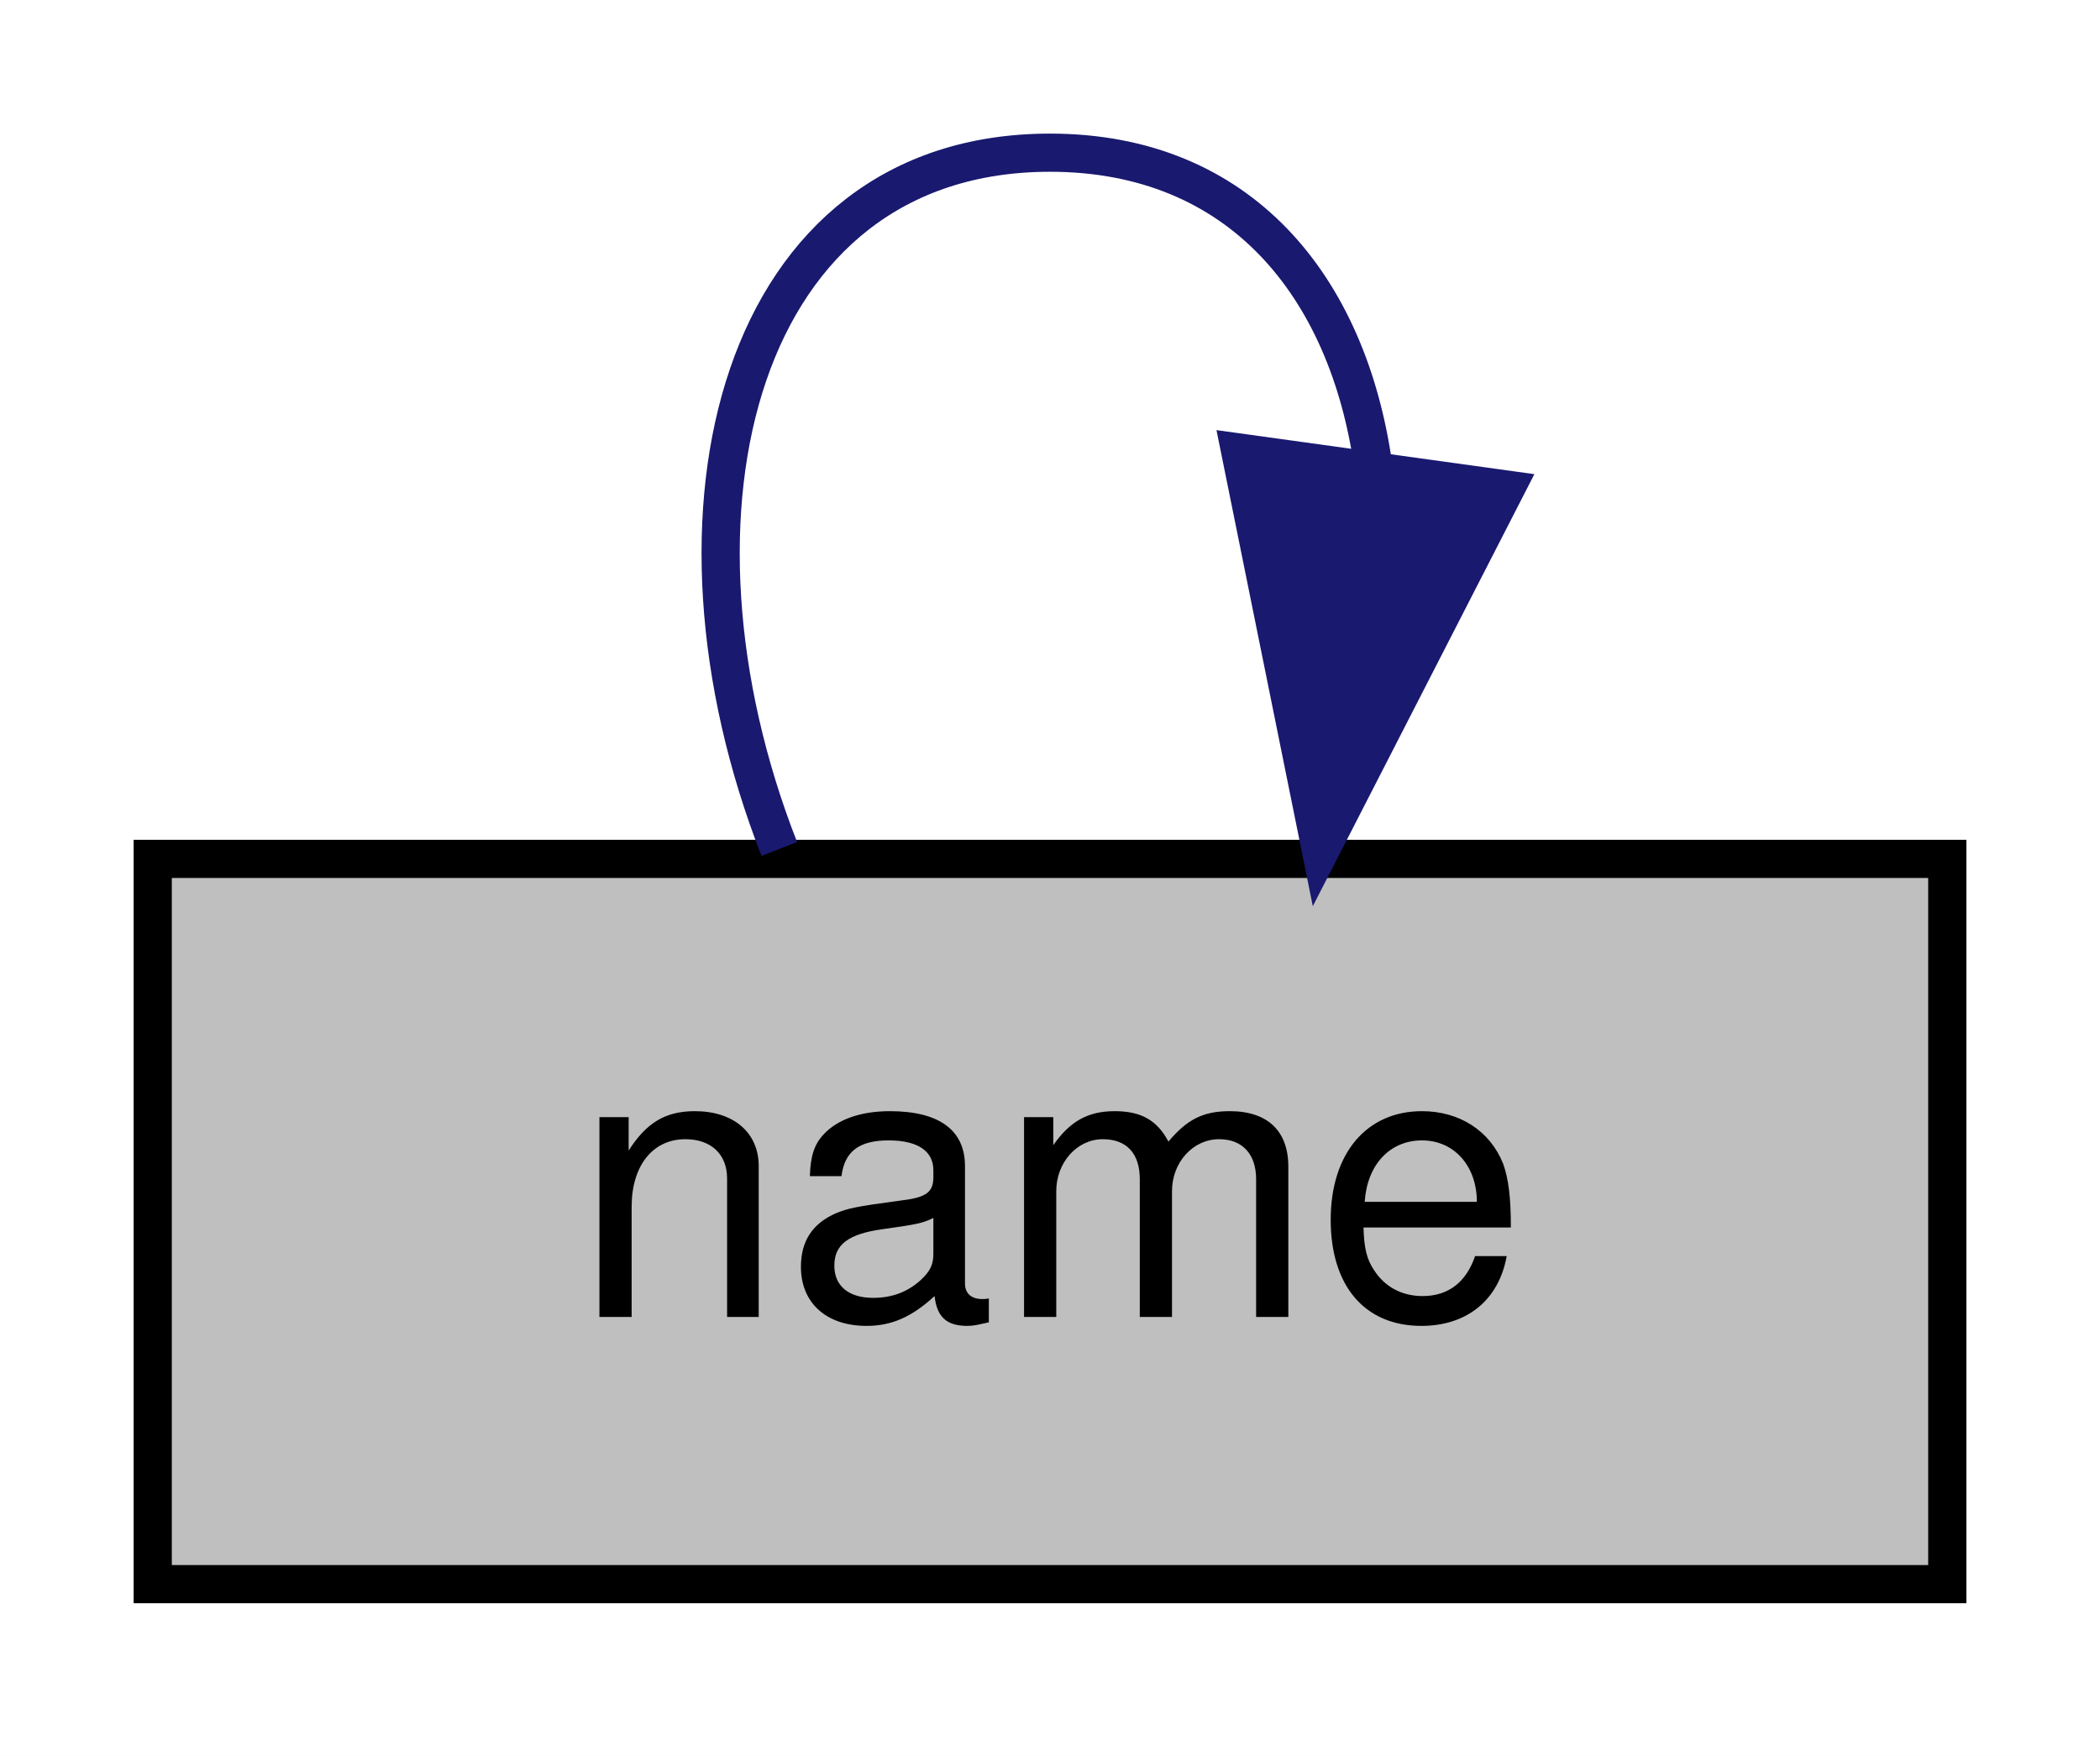
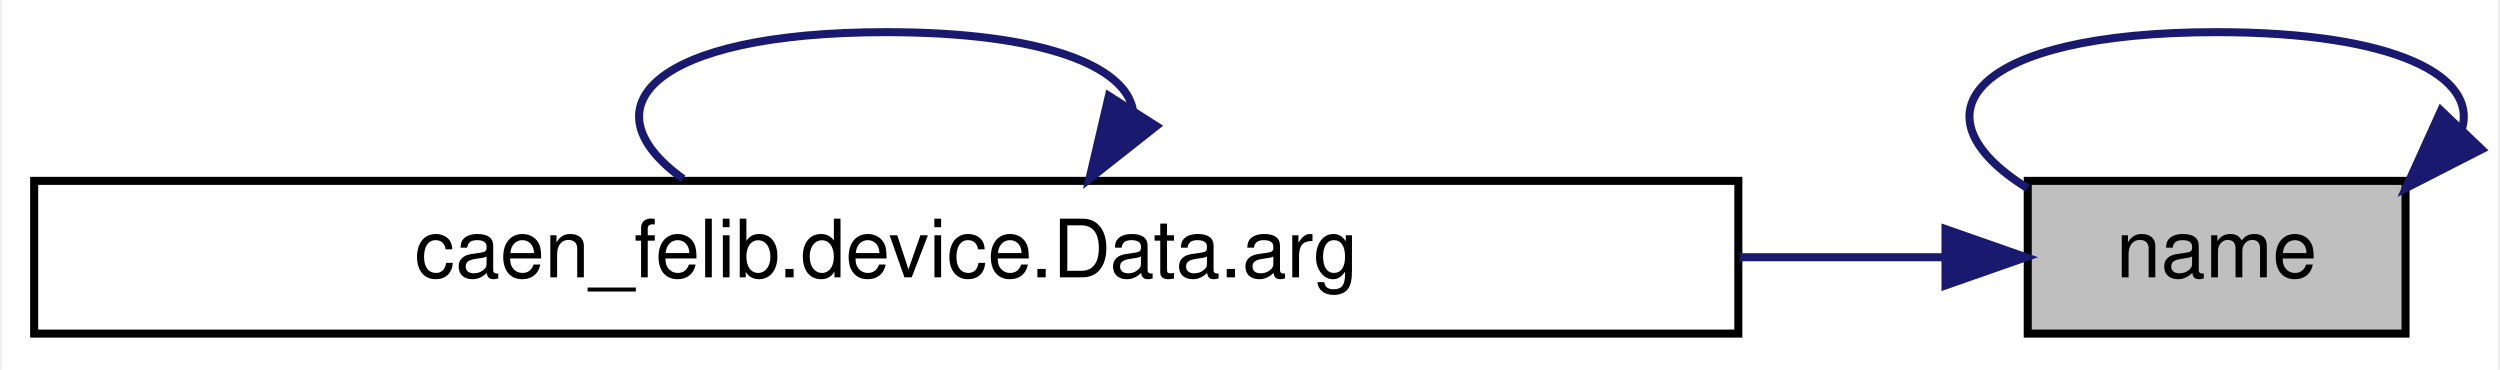
- <svg xmlns="http://www.w3.org/2000/svg" xmlns:xlink="http://www.w3.org/1999/xlink" width="55pt" height="46pt" viewBox="0.00 0.00 55.00 46.00">
+ <svg xmlns="http://www.w3.org/2000/svg" xmlns:xlink="http://www.w3.org/1999/xlink" width="311pt" height="46pt" viewBox="0.00 0.00 310.50 46.00">
  <g id="graph0" class="graph" transform="scale(1 1) rotate(0) translate(4 42)">
-     <polygon fill="white" stroke="transparent" points="-4,4 -4,-42 51,-42 51,4 -4,4" />
+     <polygon fill="white" stroke="transparent" points="-4,4 -4,-42 306.5,-42 306.5,4 -4,4" />
    <g id="node1" class="node">
      <g id="a_node1">
-         <a xlink:title="Node name.">
-           <polygon fill="#bfbfbf" stroke="black" points="0,-0.5 0,-19.5 47,-19.5 47,-0.5 0,-0.5" />
-           <text text-anchor="middle" x="23.5" y="-7.5" font-family="Helvetica,sans-Serif" font-size="10.00">name</text>
+         <a xlink:title="Name of the shared library.">
+           <polygon fill="#bfbfbf" stroke="black" points="248,-0.5 248,-19.5 295,-19.5 295,-0.5 248,-0.5" />
+           <text text-anchor="middle" x="271.5" y="-7.5" font-family="Helvetica,sans-Serif" font-size="10.00">name</text>
+         </a>
+       </g>
+     </g>
+     <g id="edge3" class="edge">
+       <path fill="none" stroke="midnightblue" d="M302,-25.9C304.01,-32.45 293.85,-38 271.5,-38 241.07,-38 233.23,-27.72 247.96,-18.6" />
+       <polygon fill="midnightblue" stroke="midnightblue" points="304.47,-23.42 295.04,-18.6 299.41,-28.25 304.47,-23.42" />
+     </g>
+     <g id="node2" class="node">
+       <g id="a_node2">
+         <a xlink:href="a00122.html#a11d17bccc3fcffb16d4d73169dfb4287" target="_top" xlink:title="ctypes pointer to Data.value that is used within Node.read_data">
+           <polygon fill="white" stroke="black" points="0,-0.5 0,-19.5 212,-19.5 212,-0.5 0,-0.5" />
+           <text text-anchor="middle" x="106" y="-7.5" font-family="Helvetica,sans-Serif" font-size="10.00">caen_felib.device.Data.arg</text>
        </a>
      </g>
    </g>
    <g id="edge1" class="edge">
-       <path fill="none" stroke="midnightblue" d="M31.97,-29.77C31.31,-34.5 28.48,-38 23.5,-38 15.32,-38 12.96,-28.57 16.41,-19.76" />
-       <polygon fill="midnightblue" stroke="midnightblue" points="35.42,-29.18 30.59,-19.76 28.49,-30.14 35.42,-29.18" />
+       <path fill="none" stroke="midnightblue" d="M237.53,-10C229.82,-10 221.2,-10 212.16,-10" />
+       <polygon fill="midnightblue" stroke="midnightblue" points="237.77,-13.5 247.77,-10 237.77,-6.5 237.77,-13.5" />
+     </g>
+     <g id="edge2" class="edge">
+       <path fill="none" stroke="midnightblue" d="M136.69,-28.27C135.81,-33.74 125.58,-38 106,-38 76.85,-38 68.43,-28.57 80.72,-19.76" />
+       <polygon fill="midnightblue" stroke="midnightblue" points="139.59,-26.32 131.28,-19.76 133.69,-30.07 139.59,-26.32" />
    </g>
  </g>
</svg>
